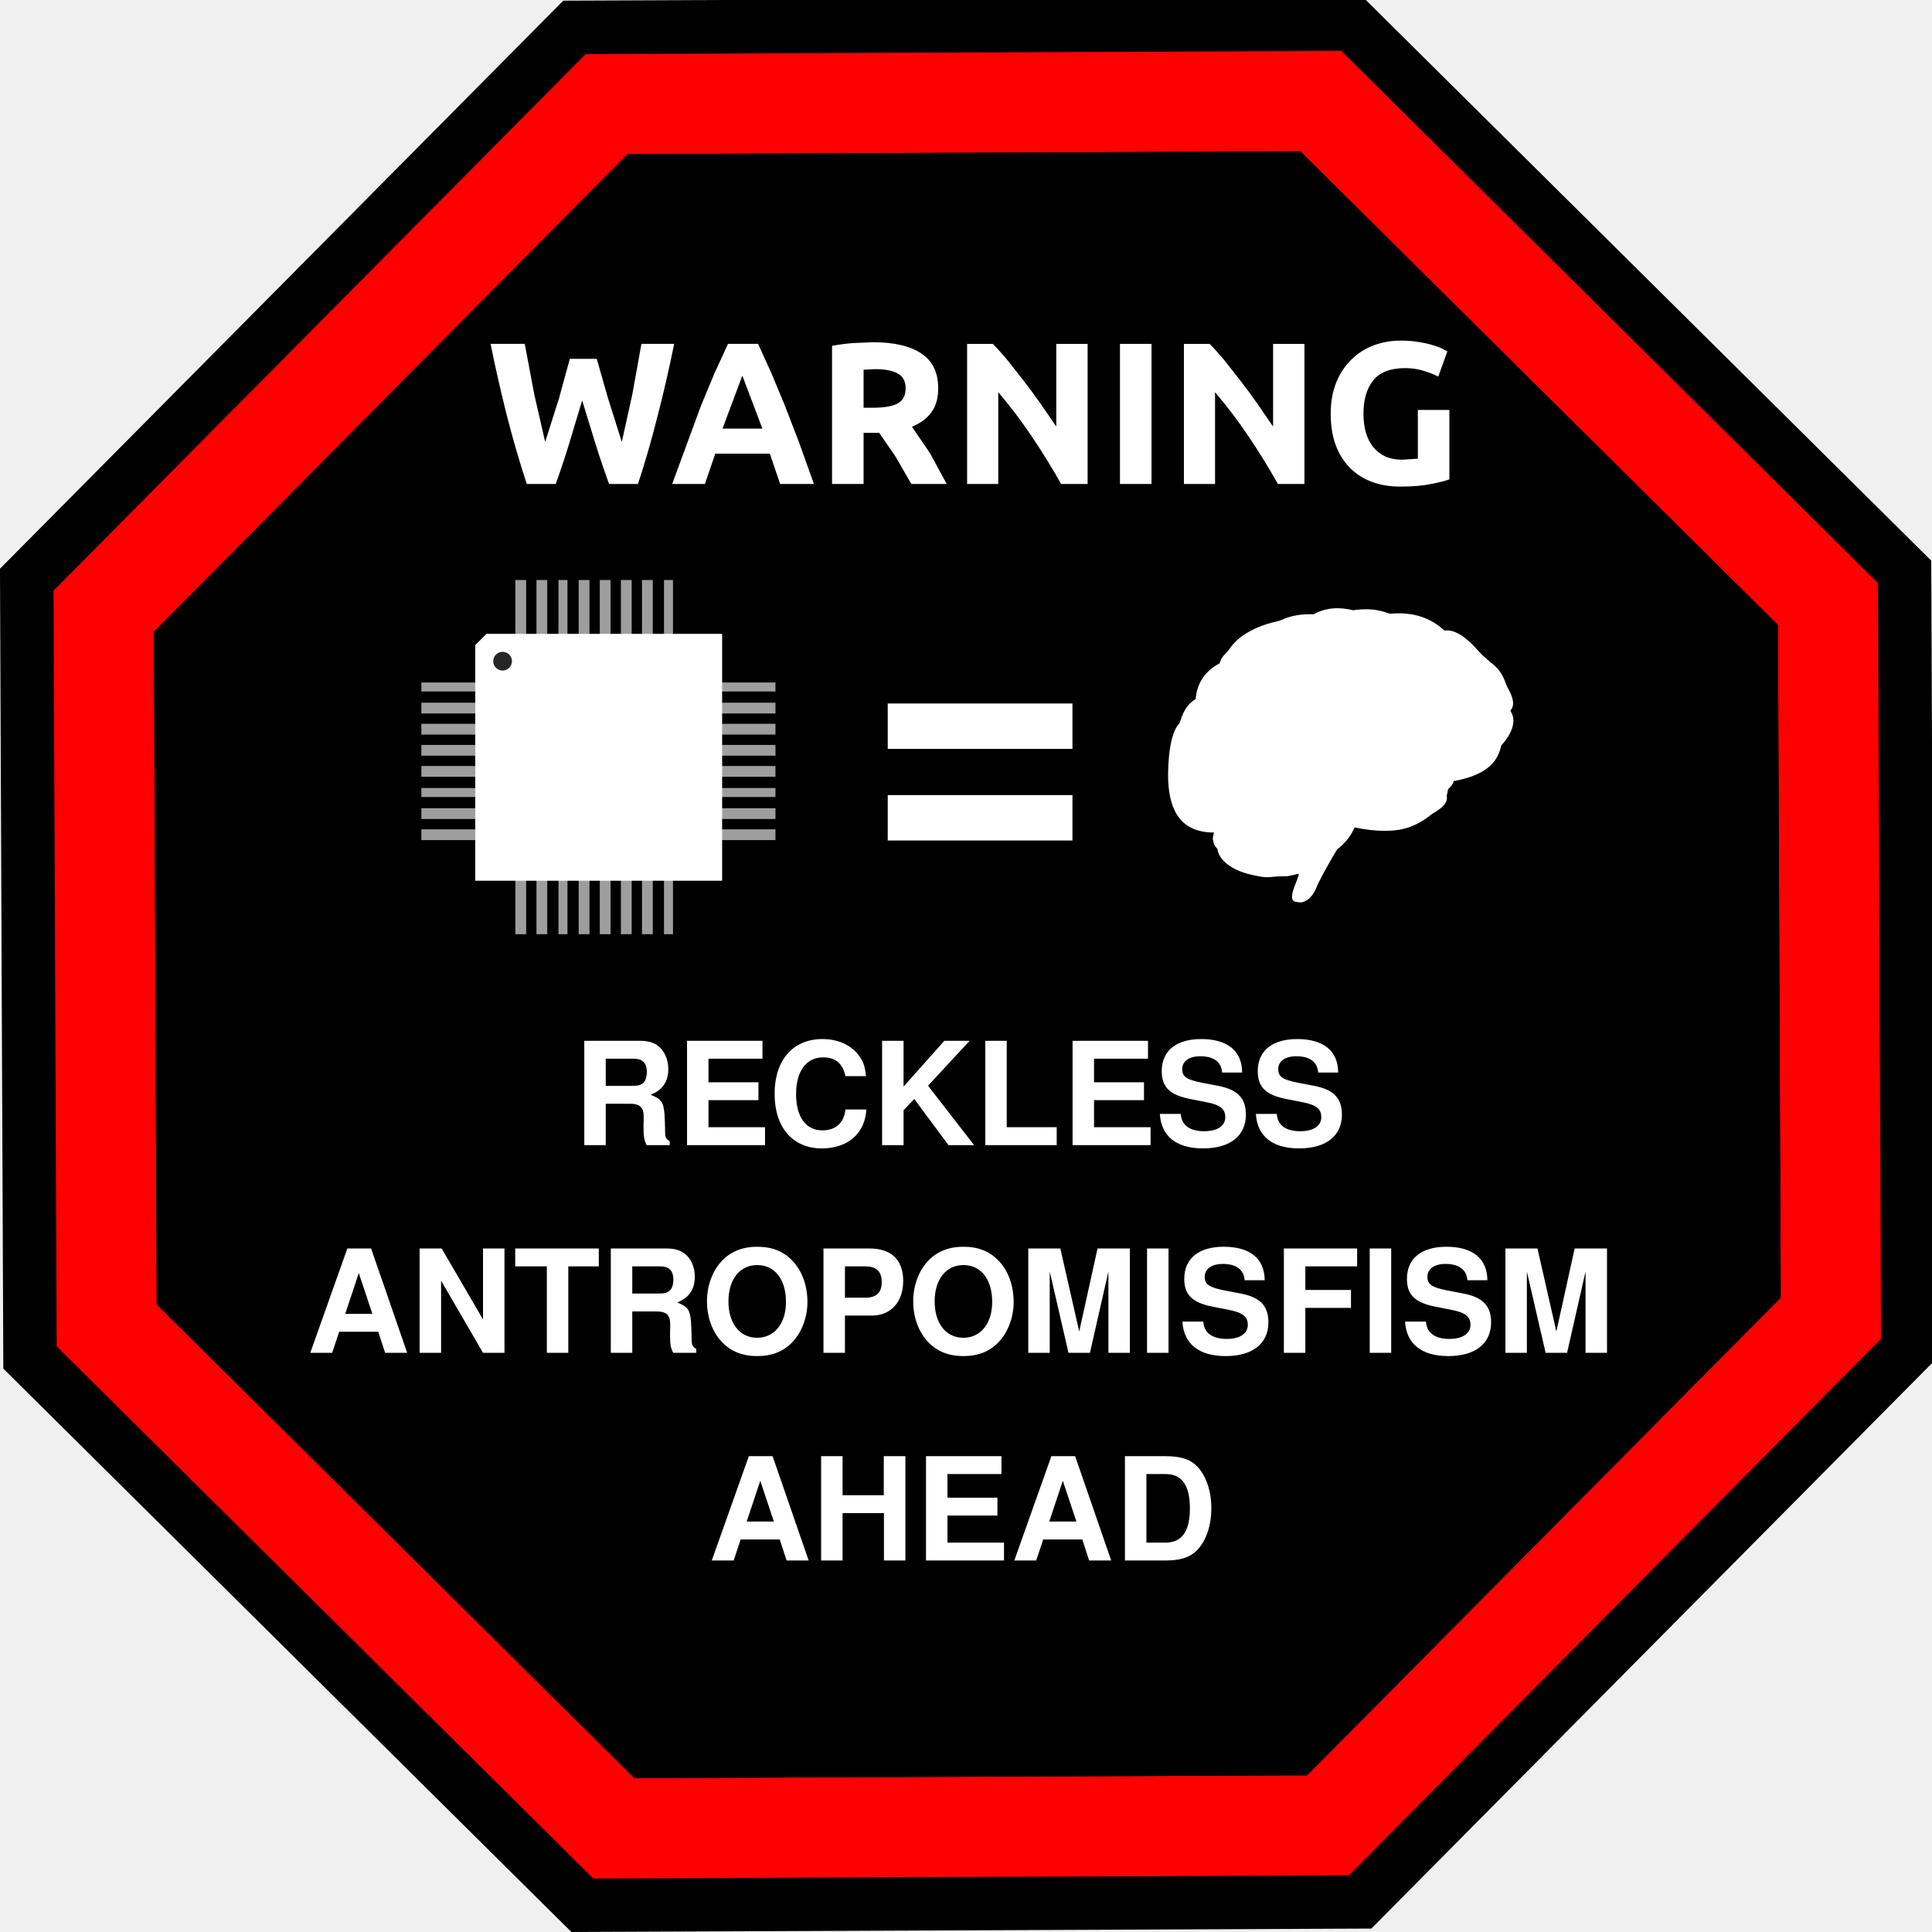
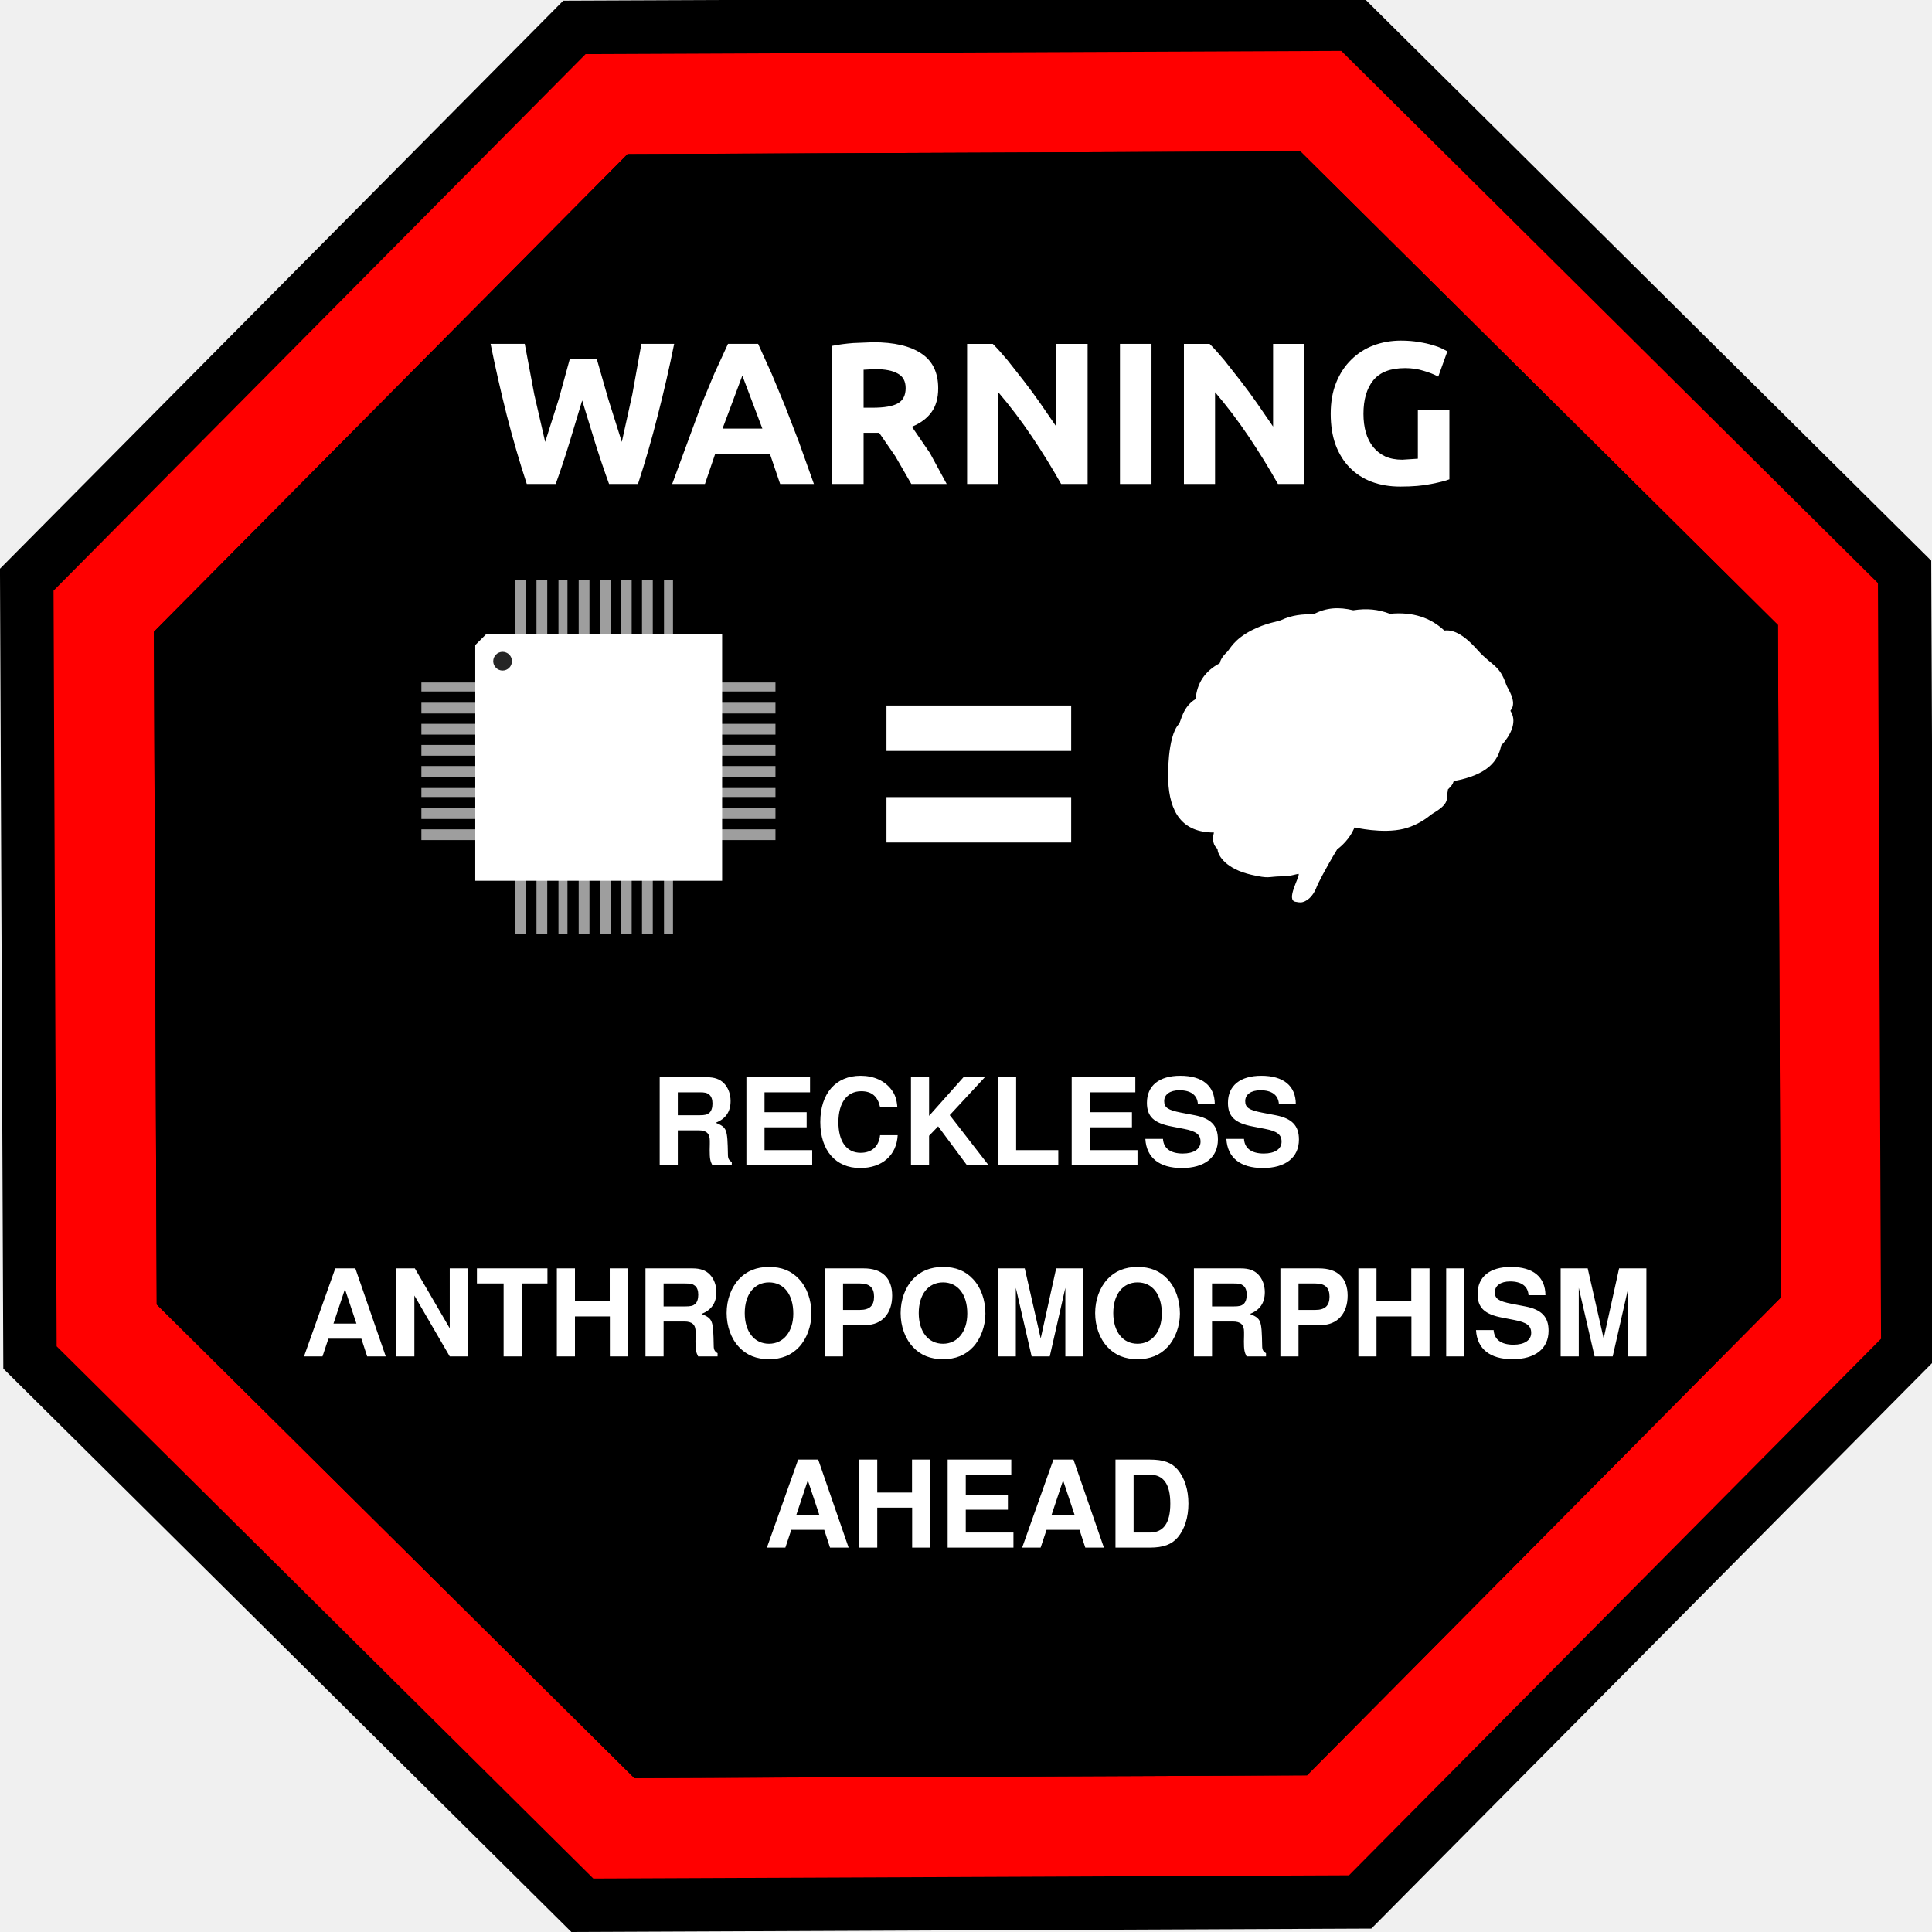
<svg xmlns="http://www.w3.org/2000/svg" height="1920" viewBox="0 0 1920 1920" width="1920">
  <path d="m1922.611 1352.076-559.77 564.517-795.019 3.403-564.526-559.867-3.32-794.943 559.788-564.523 794.954-3.283 564.517 559.77z" />
  <path d="m1332.938 50.568-750.973 3.21-528.751 533.215 3.086 750.973 533.333 528.909 750.973-3.21 528.751-533.215-3.086-750.973zm-40.739 99.753 474.706 470.756 2.716 668.523-470.756 474.706-668.405 2.716-474.706-470.598-2.839-668.524 470.756-474.706 668.523-2.839z" fill="#f00" />
  <path d="m1769.693 1289.566-470.716 474.7-668.534 2.856-474.708-470.798-2.786-668.47 470.732-474.705 668.48-2.755 474.7 470.716z" />
  <path d="m593.027 356.583 11.454 39.987 13.463 42.6 10.449-47.221 9.042-50.235h32.553c-4.689 23.309-10.114 46.953-16.276 70.933-6.028 23.979-12.593 46.752-19.692 68.322h-28.734c-4.689-12.86-9.243-26.323-13.664-40.391l-13.061-42.599-12.86 42.599c-4.287 14.066-8.774 27.529-13.463 40.391h-28.734c-7.1-21.568-13.731-44.342-19.893-68.322-6.028-23.979-11.386-47.625-16.076-70.933h33.959l9.444 50.235 10.851 47.221 13.664-43.002 10.851-39.585h26.725" fill="#fff" />
  <path d="m775.309 480.988-10.248-30.141h-54.254l-10.248 30.141h-32.552l28.534-77.564 13.262-31.95 13.664-29.74h29.94l13.463 29.74 13.262 31.95 13.865 35.968 14.87 41.596h-33.557m-37.576-107.706-19.692 52.647h39.585l-19.893-52.647" fill="#fff" />
  <path d="m867.674 340.109c20.898 0 36.906 3.751 48.024 11.253 11.119 7.368 16.678 18.889 16.678 34.562-0 9.779-2.277 17.75-6.832 23.912-4.421 6.028-10.851 10.784-19.291 14.267l17.884 26.122 16.678 30.744h-35.165l-15.874-27.529-16.075-23.309h-15.472v50.836h-31.347v-137.244c6.832-1.339 13.865-2.277 21.099-2.813l19.692-.804m1.809 26.725-11.253.603v37.777h8.841c11.789 0 20.228-1.473 25.319-4.421 5.09-2.947 7.636-7.971 7.636-15.071-0-6.832-2.612-11.654-7.837-14.468-5.091-2.947-12.659-4.421-22.707-4.421" fill="#fff" />
  <path d="m1054.538 480.988c-8.975-15.942-18.688-31.682-29.137-47.222-10.449-15.539-21.568-30.208-33.356-44.006v91.228h-30.945v-139.251h25.519c4.421 4.421 9.31 9.846 14.669 16.276l16.276 20.697c5.626 7.234 11.186 14.803 16.678 22.707l15.473 22.505v-82.185h31.146v139.251h-26.323" fill="#fff" />
  <path d="m1113.007 341.728h31.347v139.251h-31.347z" fill="#fff" />
  <path d="m1270.005 480.988c-8.975-15.942-18.688-31.682-29.137-47.222-10.449-15.539-21.568-30.208-33.356-44.006v91.228h-30.945v-139.251h25.519c4.421 4.421 9.31 9.846 14.669 16.276l16.276 20.697c5.626 7.234 11.186 14.803 16.678 22.707l15.473 22.505v-82.185h31.146v139.251h-26.323" fill="#fff" />
  <path d="m1396.385 365.827c-14.602 0-25.185 4.086-31.749 12.258-6.43 8.038-9.645 19.089-9.645 33.155 0 6.832.804 13.061 2.411 18.688 1.607 5.493 4.018 10.248 7.234 14.267 3.215 4.019 7.234 7.167 12.057 9.444 4.822 2.143 10.449 3.215 16.879 3.215l15.473-1.005v-48.427h31.347v68.922c-3.751 1.474-9.779 3.014-18.085 4.621-8.306 1.742-18.554 2.612-30.744 2.612-10.449 0-19.96-1.608-28.534-4.823-8.44-3.215-15.674-7.904-21.702-14.066-6.028-6.162-10.717-13.731-14.066-22.707-3.215-8.975-4.823-19.223-4.823-30.744-0-11.654 1.808-21.969 5.425-30.945 3.617-8.975 8.574-16.544 14.87-22.707 6.296-6.296 13.664-11.052 22.104-14.267 8.574-3.215 17.683-4.822 27.328-4.822 6.564 0 12.458.469 17.683 1.406 5.358.804 9.913 1.809 13.664 3.014 3.885 1.072 7.033 2.21 9.444 3.416l5.425 2.813-9.042 25.118c-4.287-2.277-9.243-4.22-14.87-5.827-5.493-1.741-11.521-2.612-18.085-2.612" fill="#fff" />
-   <text>
-     <tspan fill="#fff" font-family="Helvetica" font-size="142.222" font-weight="700" x="569.278" y="1138">RECKLESS</tspan>
-     <tspan fill="#fff" font-family="Helvetica" font-size="142.222" font-weight="700" x="304.66" y="1344.4">ANTROPOMISFISM</tspan>
-     <tspan fill="#fff" font-family="Helvetica" font-size="142.222" font-weight="700" x="703.653" y="1550.8">AHEAD</tspan>
-   </text>
-   <text fill="#fff" font-family="Helvetica" font-size="379.259" font-weight="700" x="863.259" y="855">=</text>
+   <text fill="#fff" font-family="Helvetica" font-size="120" font-weight="700" x="759" y="1538">AHEAD</text>
+   <text fill="#fff" font-family="Helvetica" font-size="120" font-weight="700" x="299" y="1348">ANTHROPOMORPHISM</text>
+   <text fill="#fff" font-family="Helvetica" font-size="120" font-weight="700" x="646" y="1158">RECKLESS</text>
+   <text fill="#fff" font-family="Helvetica" font-size="379.259" font-weight="700" x="862" y="857">=</text>
  <g fill="none" stroke="#9e9e9e">
    <path d="m478.315 682.719-59.55 0" stroke-width="8.932" />
    <path d="m478.315 829.533h-59.55" stroke-width="10.71" />
    <path d="m478.315 808.56h-59.55" stroke-width="10.71" />
    <path d="m478.315 787.586-59.55 0" stroke-width="8.932" />
    <path d="m478.315 766.613h-59.55" stroke-width="10.71" />
    <path d="m478.315 745.64h-59.55" stroke-width="10.71" />
    <path d="m478.315 724.666h-59.55" stroke-width="10.71" />
    <path d="m478.315 703.693h-59.55" stroke-width="10.71" />
    <path d="m770.647 682.719-59.55 0" stroke-width="8.932" />
    <path d="m770.647 829.533h-59.55" stroke-width="10.71" />
    <path d="m770.647 808.56h-59.55" stroke-width="10.71" />
    <path d="m770.647 787.586-59.55 0" stroke-width="8.932" />
    <path d="m770.646 766.613h-59.55" stroke-width="10.71" />
    <path d="m770.646 745.64h-59.55" stroke-width="10.71" />
    <path d="m770.647 724.666h-59.55" stroke-width="10.71" />
    <path d="m770.647 703.693h-59.55" stroke-width="10.71" />
    <path d="m664.341 928.395-0-59.55" stroke-width="8.932" />
    <path d="m517.527 928.395v-59.55" stroke-width="10.71" />
    <path d="m538.5 928.395v-59.55" stroke-width="10.71" />
    <path d="m559.474 928.395-0-59.55" stroke-width="8.932" />
    <path d="m580.447 928.395v-59.55" stroke-width="10.71" />
    <path d="m601.421 928.395v-59.55" stroke-width="10.71" />
    <path d="m622.394 928.395v-59.55" stroke-width="10.71" />
    <path d="m643.368 928.395v-59.55" stroke-width="10.71" />
    <path d="m664.341 635.963-0-59.55" stroke-width="8.932" />
    <path d="m517.527 635.963v-59.55" stroke-width="10.71" />
    <path d="m538.5 635.963v-59.55" stroke-width="10.71" />
    <path d="m559.474 635.963-0-59.55" stroke-width="8.932" />
    <path d="m580.447 635.963v-59.55" stroke-width="10.71" />
    <path d="m601.421 635.963v-59.55" stroke-width="10.71" />
    <path d="m622.394 635.963v-59.55" stroke-width="10.71" />
    <path d="m643.368 635.964v-59.55" stroke-width="10.71" />
  </g>
  <path d="m483.45 629.911-11.148 11.148v234.204h245.346v-245.363l-234.198.012z" fill="#fff" fill-rule="evenodd" />
  <path d="m508.773 657.086c0 5.139-4.166 9.305-9.305 9.305-5.139 0-9.305-4.166-9.305-9.305 0-5.139 4.166-9.305 9.305-9.305 5.139 0 9.305 4.166 9.305 9.305z" fill="#262626" />
  <path d="m1171.463 719.663c2.338-2.567 3.556-17.076 16.736-24.968 1.402-16.308 9.533-27.868 23.944-35.569.663-2.729 2.102-6.271 7.226-11.134 3.103-2.948 6.467-12.244 24.435-21.574 14.141-7.343 26.198-8.708 29.145-10.084 11.209-5.24 21.616-6.13 32.357-5.851 12.841-6.898 25.531-7.368 39.533-4.011 13.516-2.076 24.591-1.03 36.485 3.499 22.737-2.221 40.546 3.937 54.017 16.648 12.586-1.675 24.703 10.002 33.34 19.679 13.797 15.464 21.474 14.031 28.3 34.432 1.009 3.018 11.031 16.758 4.546 24.819-.619.763-.592.711.26 2.206 6.117 10.66-1.507 24.207-9.932 33.153-3.085 14.983-12.765 29.017-47.157 35.35-1.146 3.655-2.369 4.785-5.763 8.267l-.214 1.863c-.436 3.718-1.266 3.205-.945 4.71 2.099 9.677-12.835 16.21-15.703 18.591-8.536 7.064-18.171 11.793-27.109 13.98-21.192 5.199-48.76-1.407-48.76-1.407l-1.969 3.958c-5.76 11.267-15.314 17.751-15.314 17.751-12.225 20.145-19.592 35.145-20.147 36.702-2.485 6.932-7.252 13.997-14.267 15.835-2.664.703-5.25-.097-6.749-.284-10.449-1.284 4.019-24.689 2.843-27.738-.116-.302-1.505.289-7.48 1.542-4.463.939-2.373.725-9.411.848-14.313.244-11.61 2.673-30.222-1.586-24.762-5.669-32.808-18.524-33.443-24.731-.097-.936-.105-.948-1.199-2.065-1.98-2.021-2.682-3.657-3.338-7.744-.461-2.888-.313-1.151.886-7.401-31.88-.027-44.15-20.375-45.478-51.837-.128-3.034-1.09-43.065 10.543-55.848z" fill="#fff" />
</svg>
